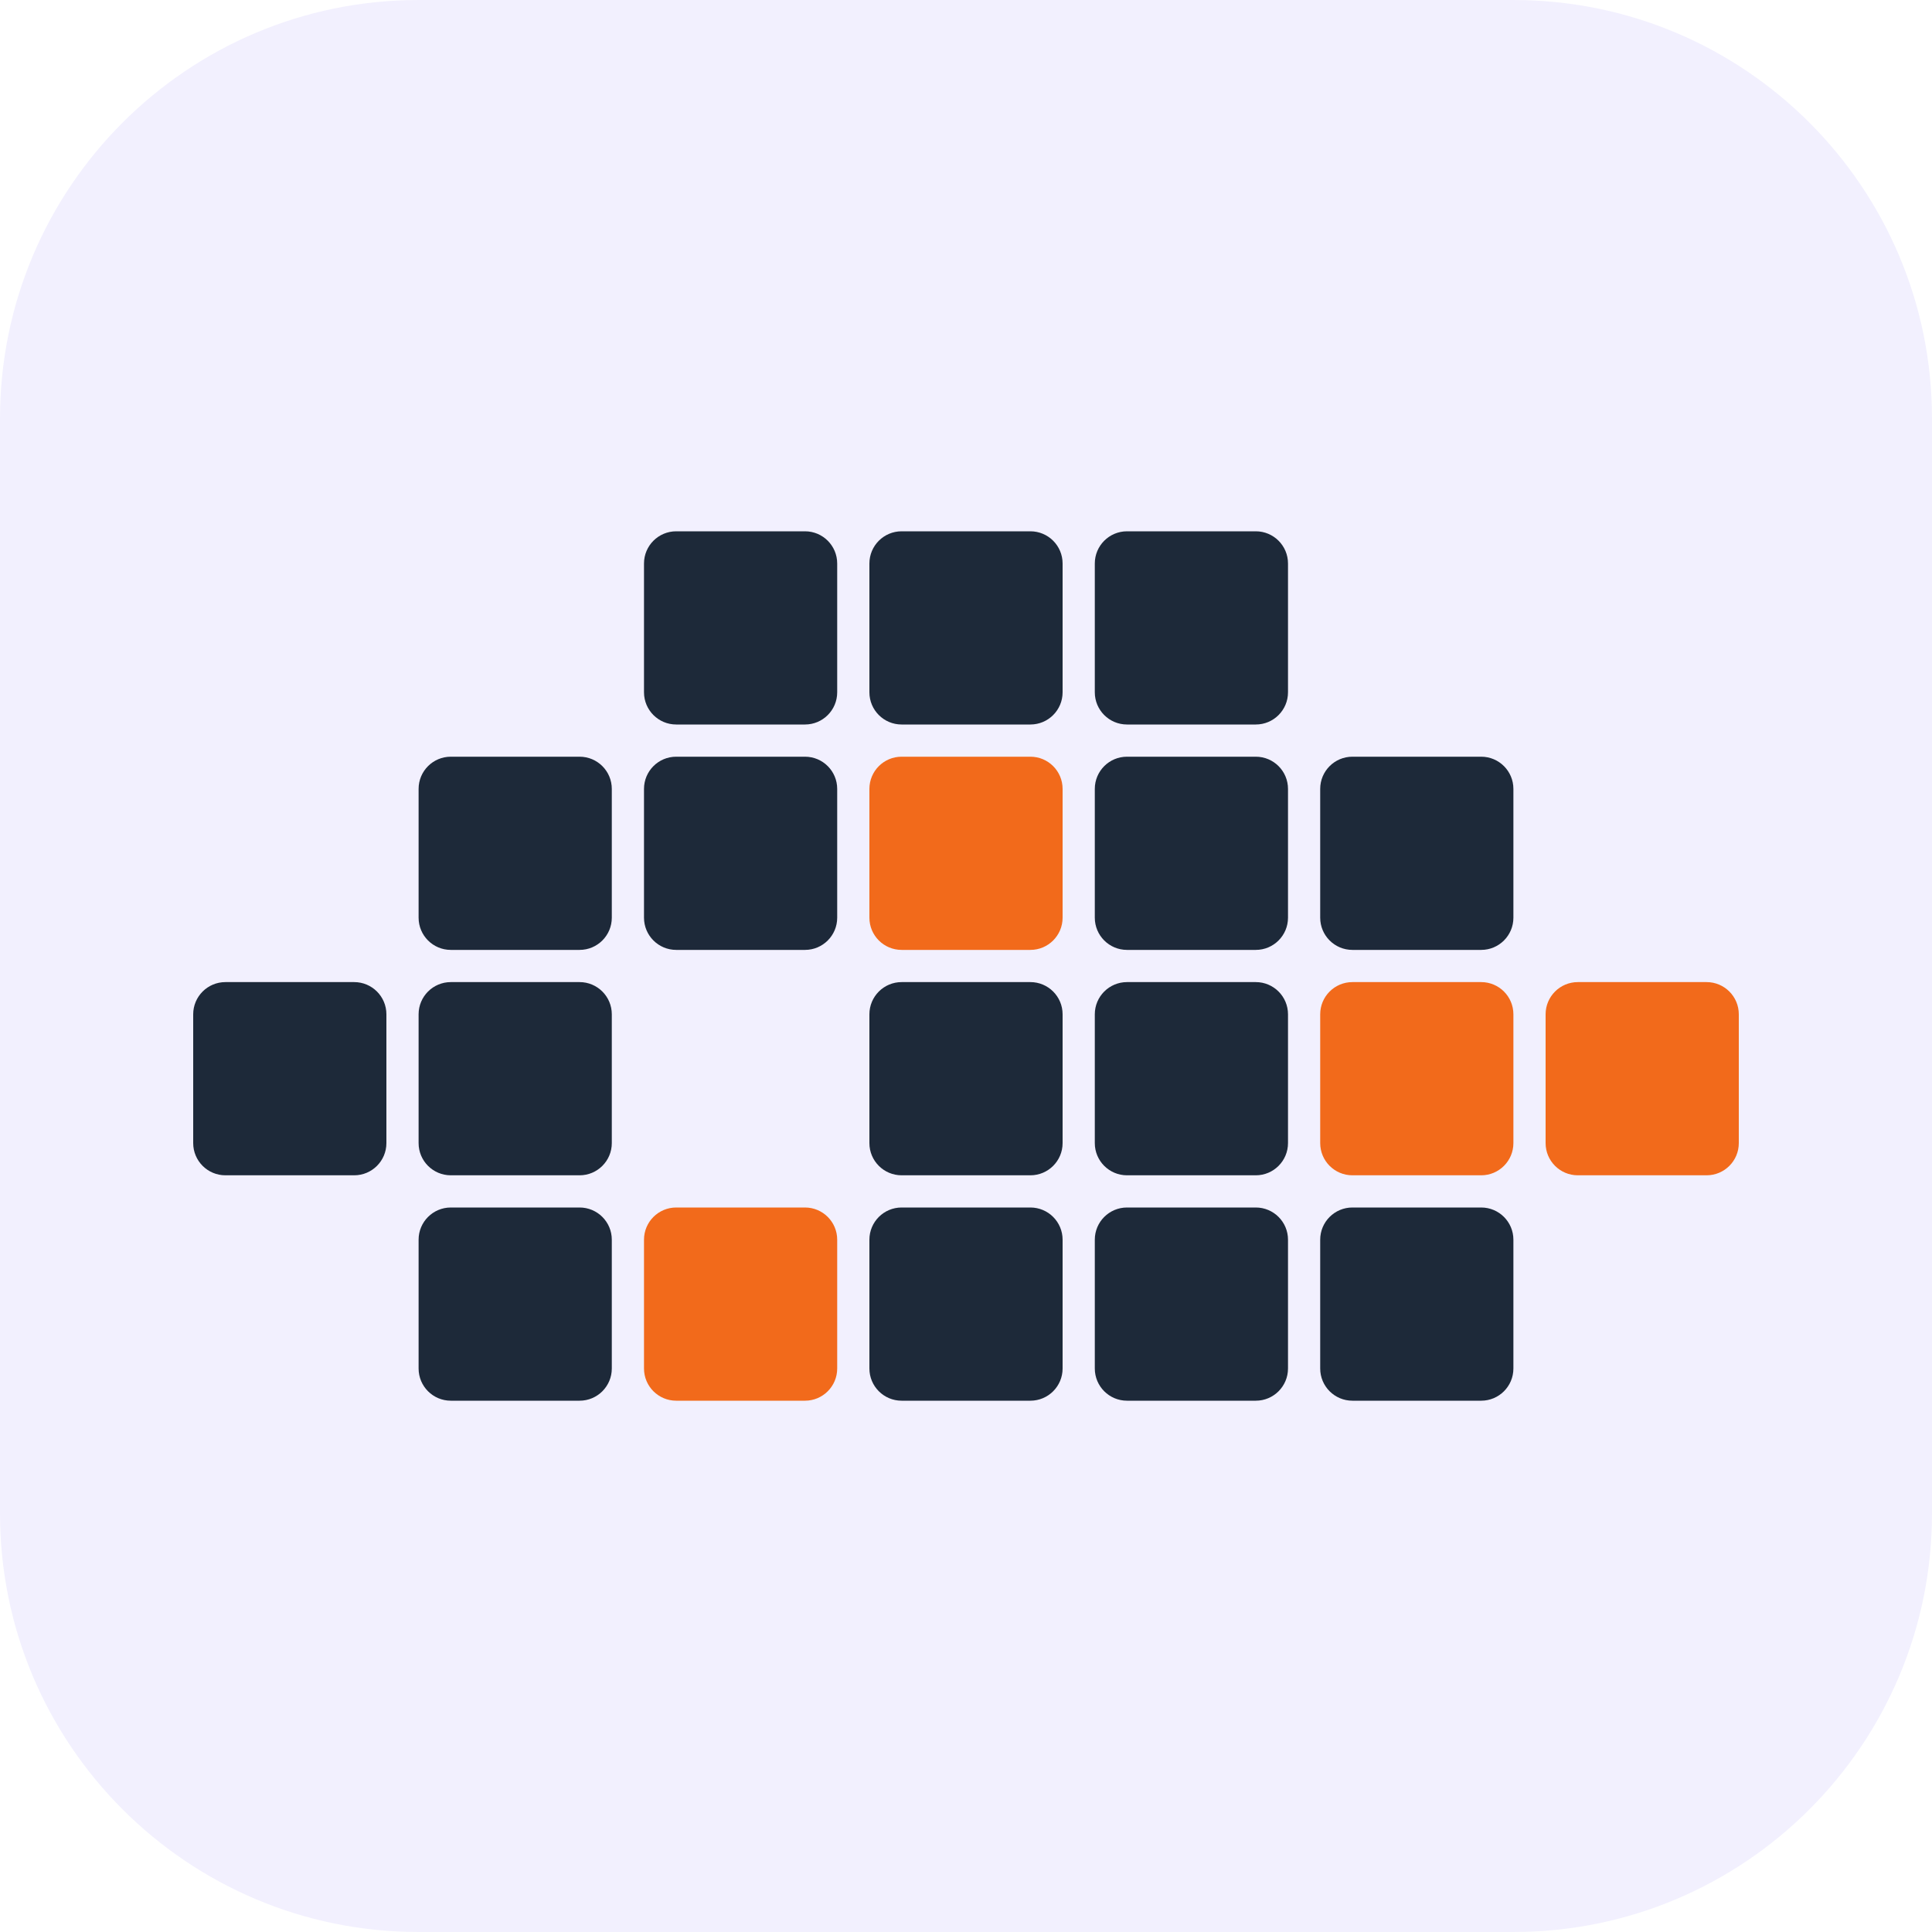
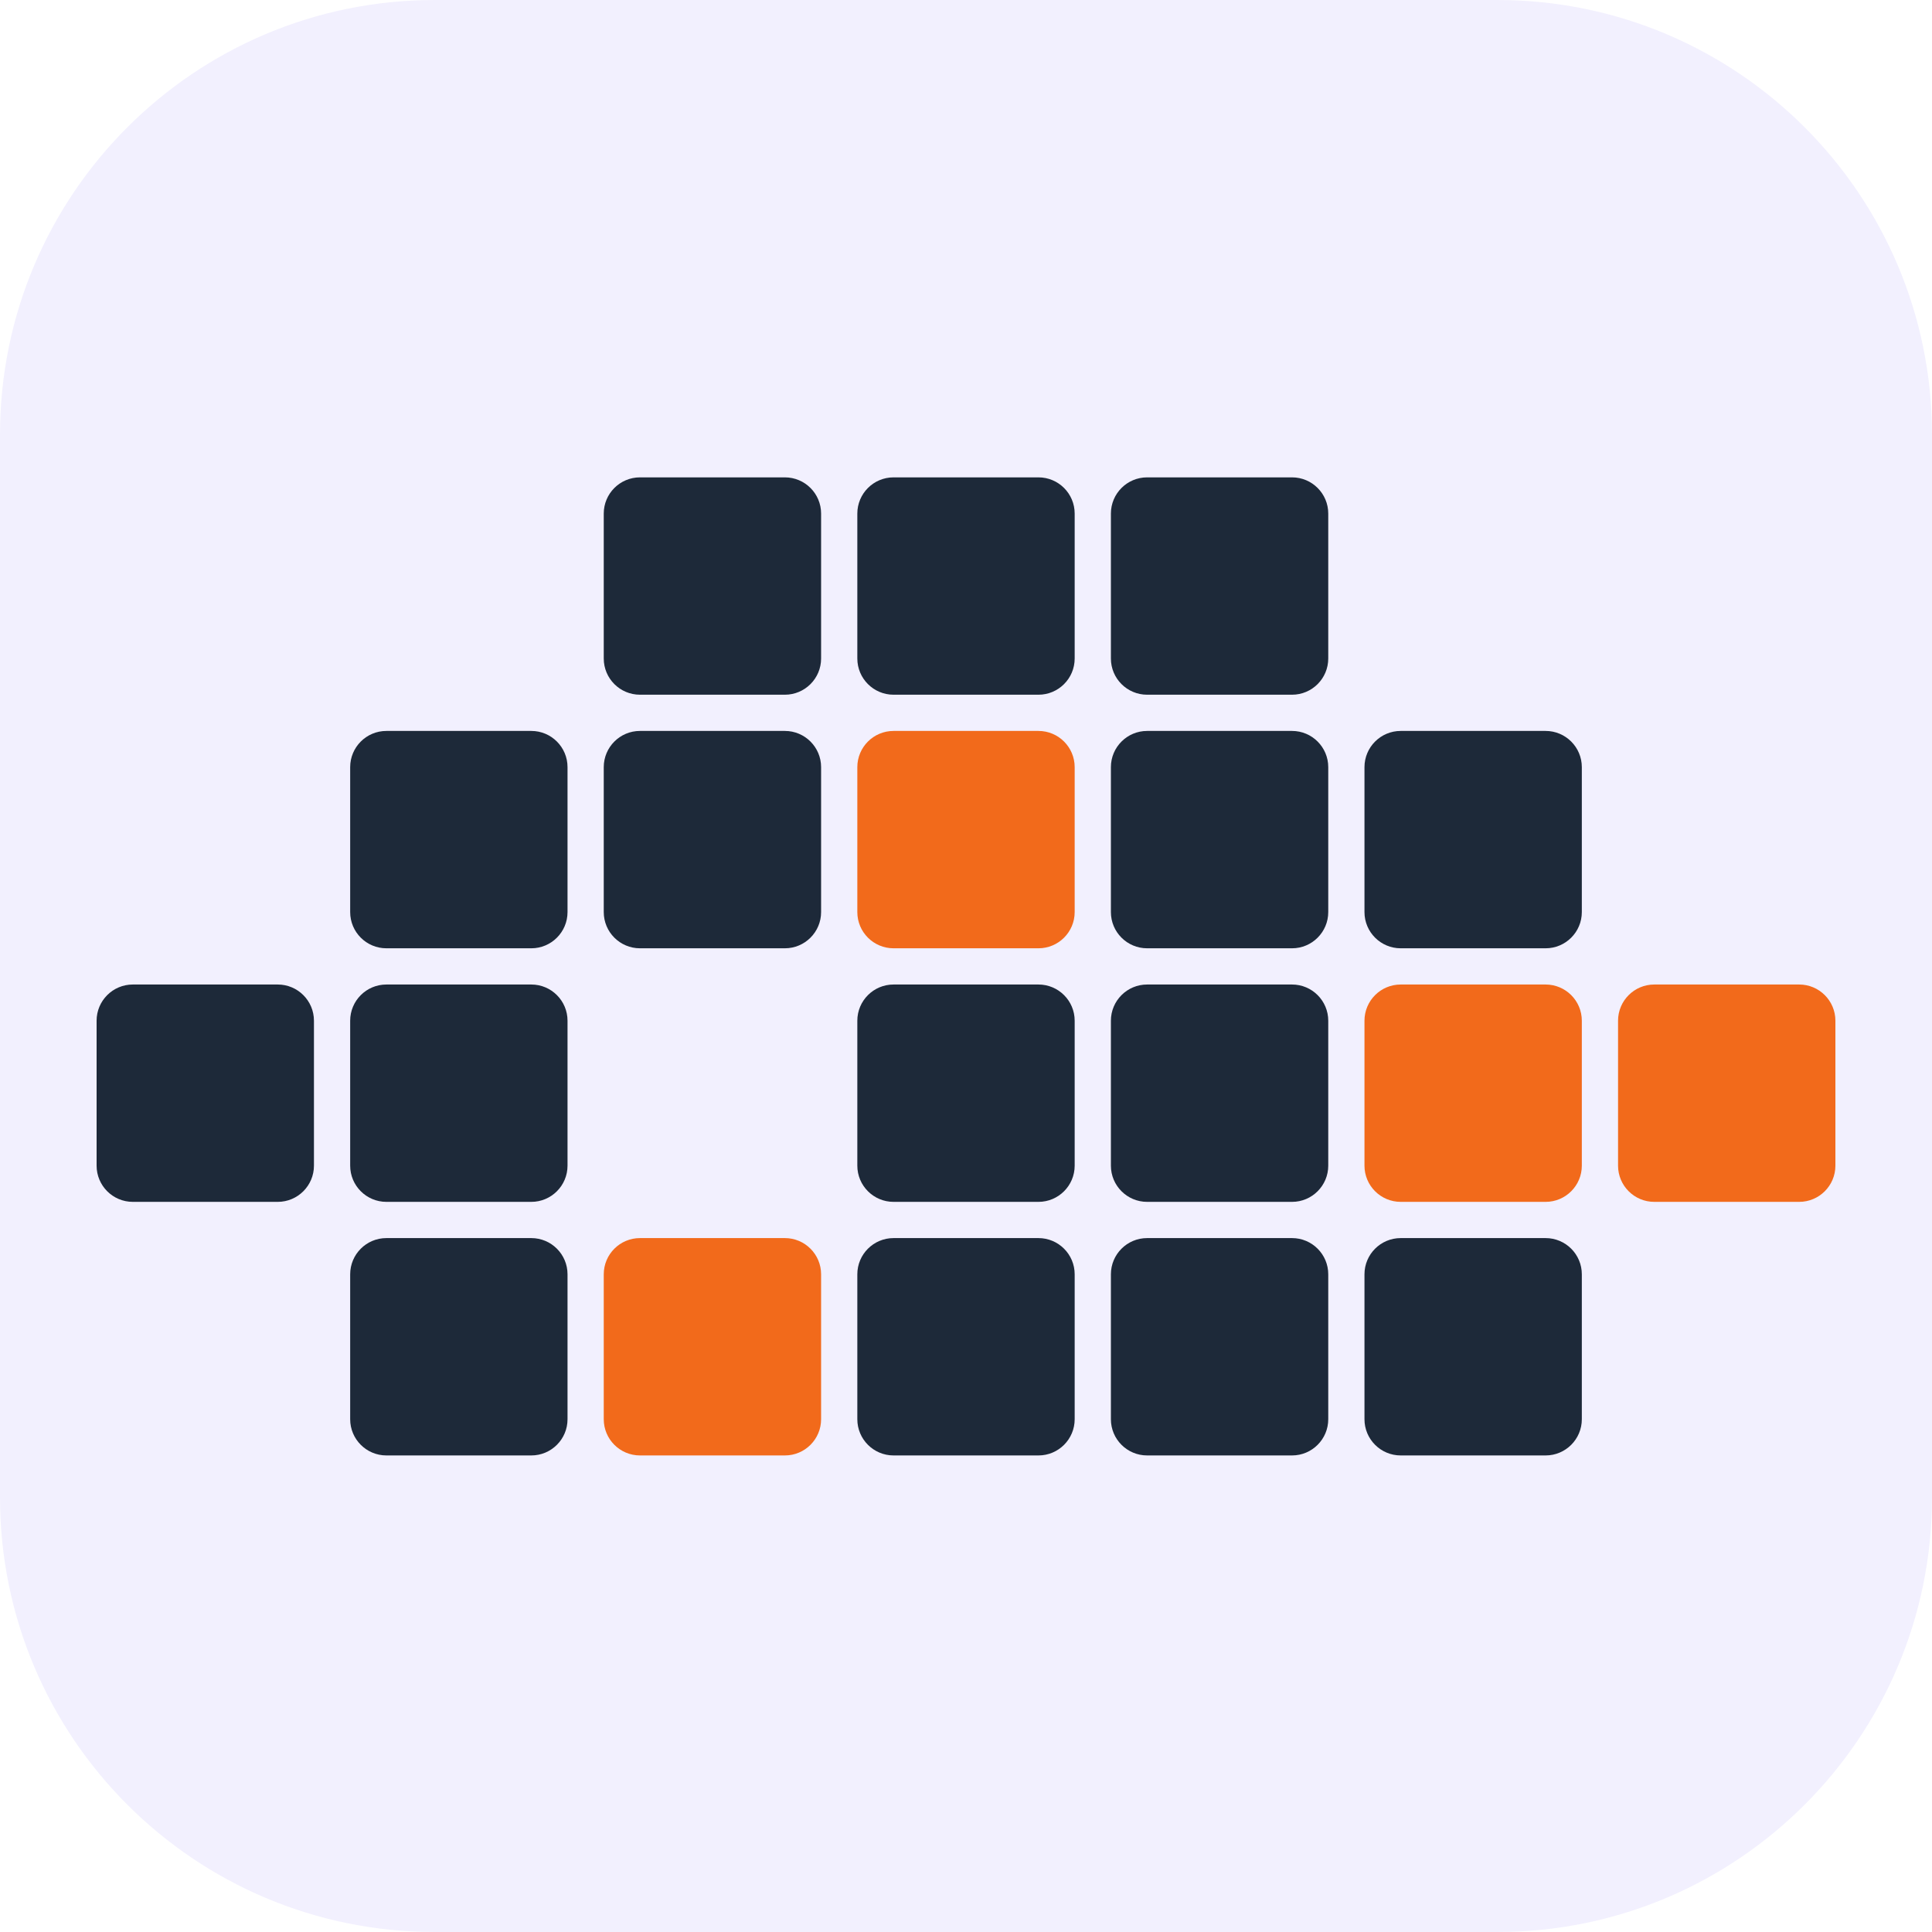
<svg xmlns="http://www.w3.org/2000/svg" viewBox="0 0 120 120" width="120" height="120">
-   <rect width="120" height="120" rx="26" fill="#f2f0fe" />
-   <g transform="translate(-24,-1)">
+   <rect width="120" height="120" rx="27" fill="#f2f0fe" />
+   <g transform="translate(-34.5 -8.6) scale(1.125)">
    <g fill="#1d2939">
      <rect x="64" y="34" width="12" height="12" rx="2" />
      <rect x="78" y="34" width="12" height="12" rx="2" />
      <rect x="92" y="34" width="12" height="12" rx="2" />
      <rect x="50" y="48" width="12" height="12" rx="2" />
      <rect x="64" y="48" width="12" height="12" rx="2" />
      <rect x="92" y="48" width="12" height="12" rx="2" />
      <rect x="106" y="48" width="12" height="12" rx="2" />
      <rect x="36" y="62" width="12" height="12" rx="2" />
      <rect x="50" y="62" width="12" height="12" rx="2" />
      <rect x="78" y="62" width="12" height="12" rx="2" />
      <rect x="92" y="62" width="12" height="12" rx="2" />
      <rect x="50" y="76" width="12" height="12" rx="2" />
      <rect x="78" y="76" width="12" height="12" rx="2" />
      <rect x="92" y="76" width="12" height="12" rx="2" />
      <rect x="106" y="76" width="12" height="12" rx="2" />
    </g>
    <g fill="#f26a1b">
      <rect x="78" y="48" width="12" height="12" rx="2" />
      <rect x="120" y="62" width="12" height="12" rx="2" />
      <rect x="106" y="62" width="12" height="12" rx="2" />
      <rect x="64" y="76" width="12" height="12" rx="2" />
    </g>
  </g>
</svg>
